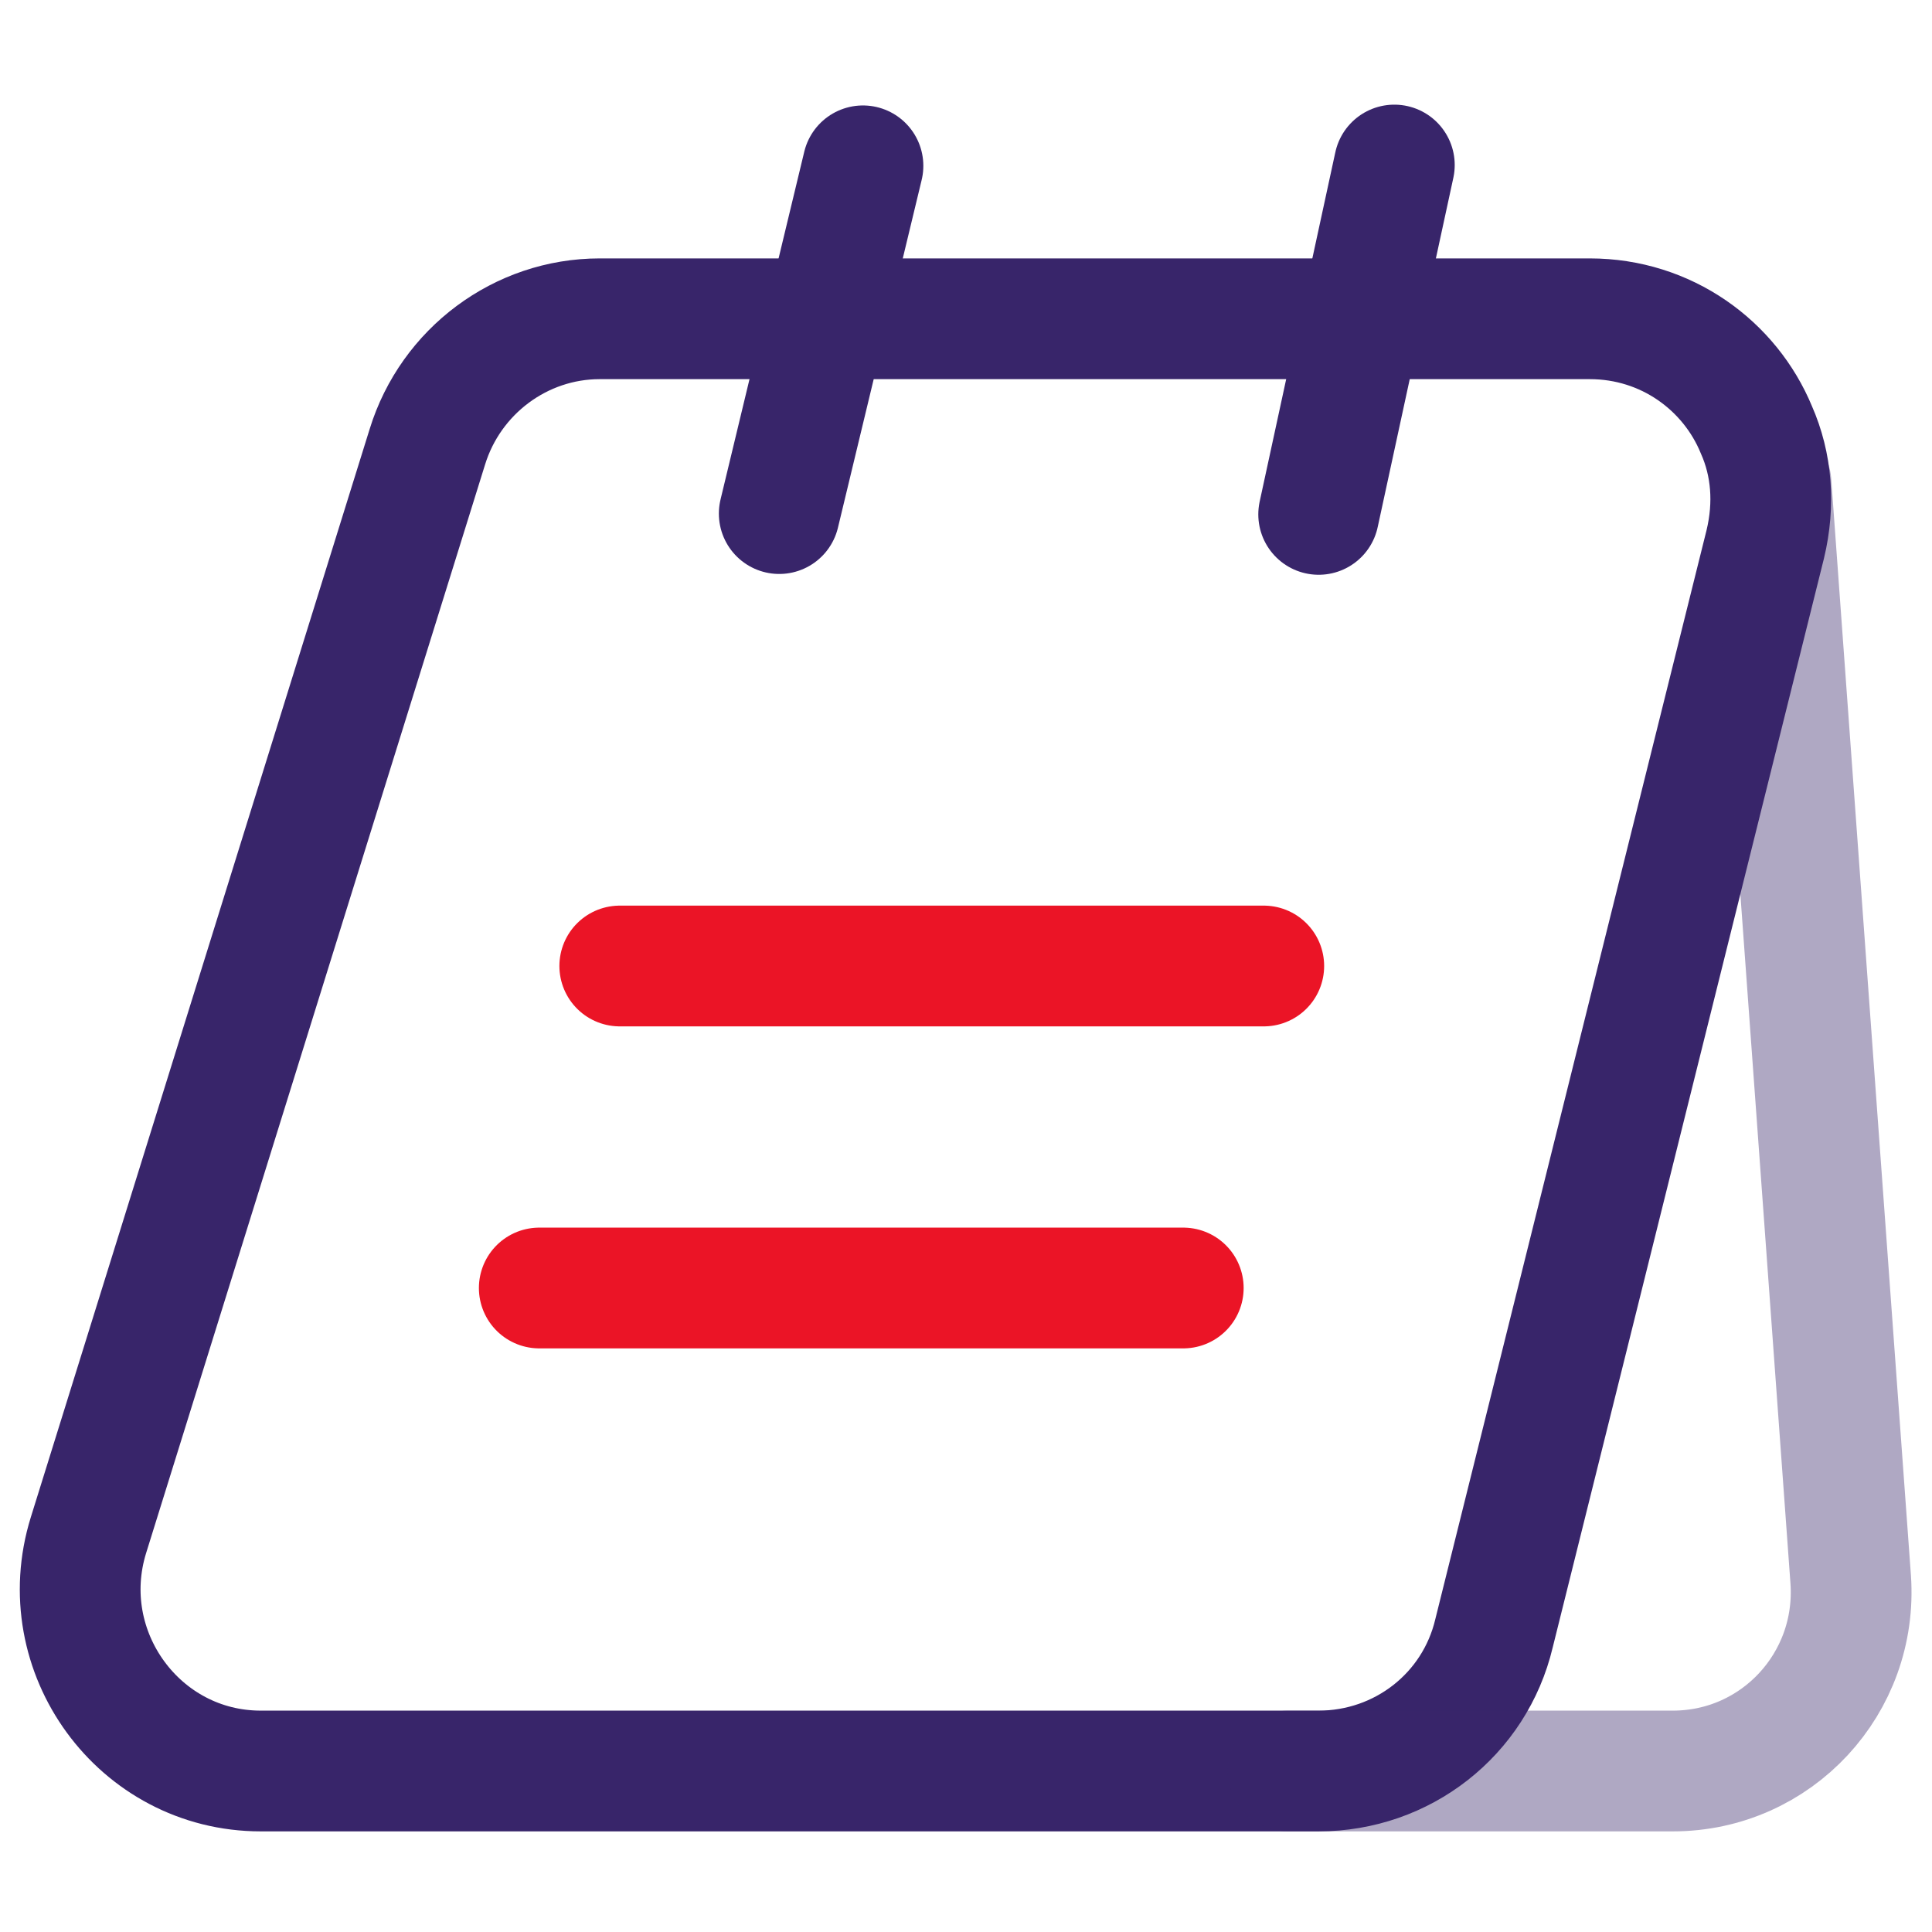
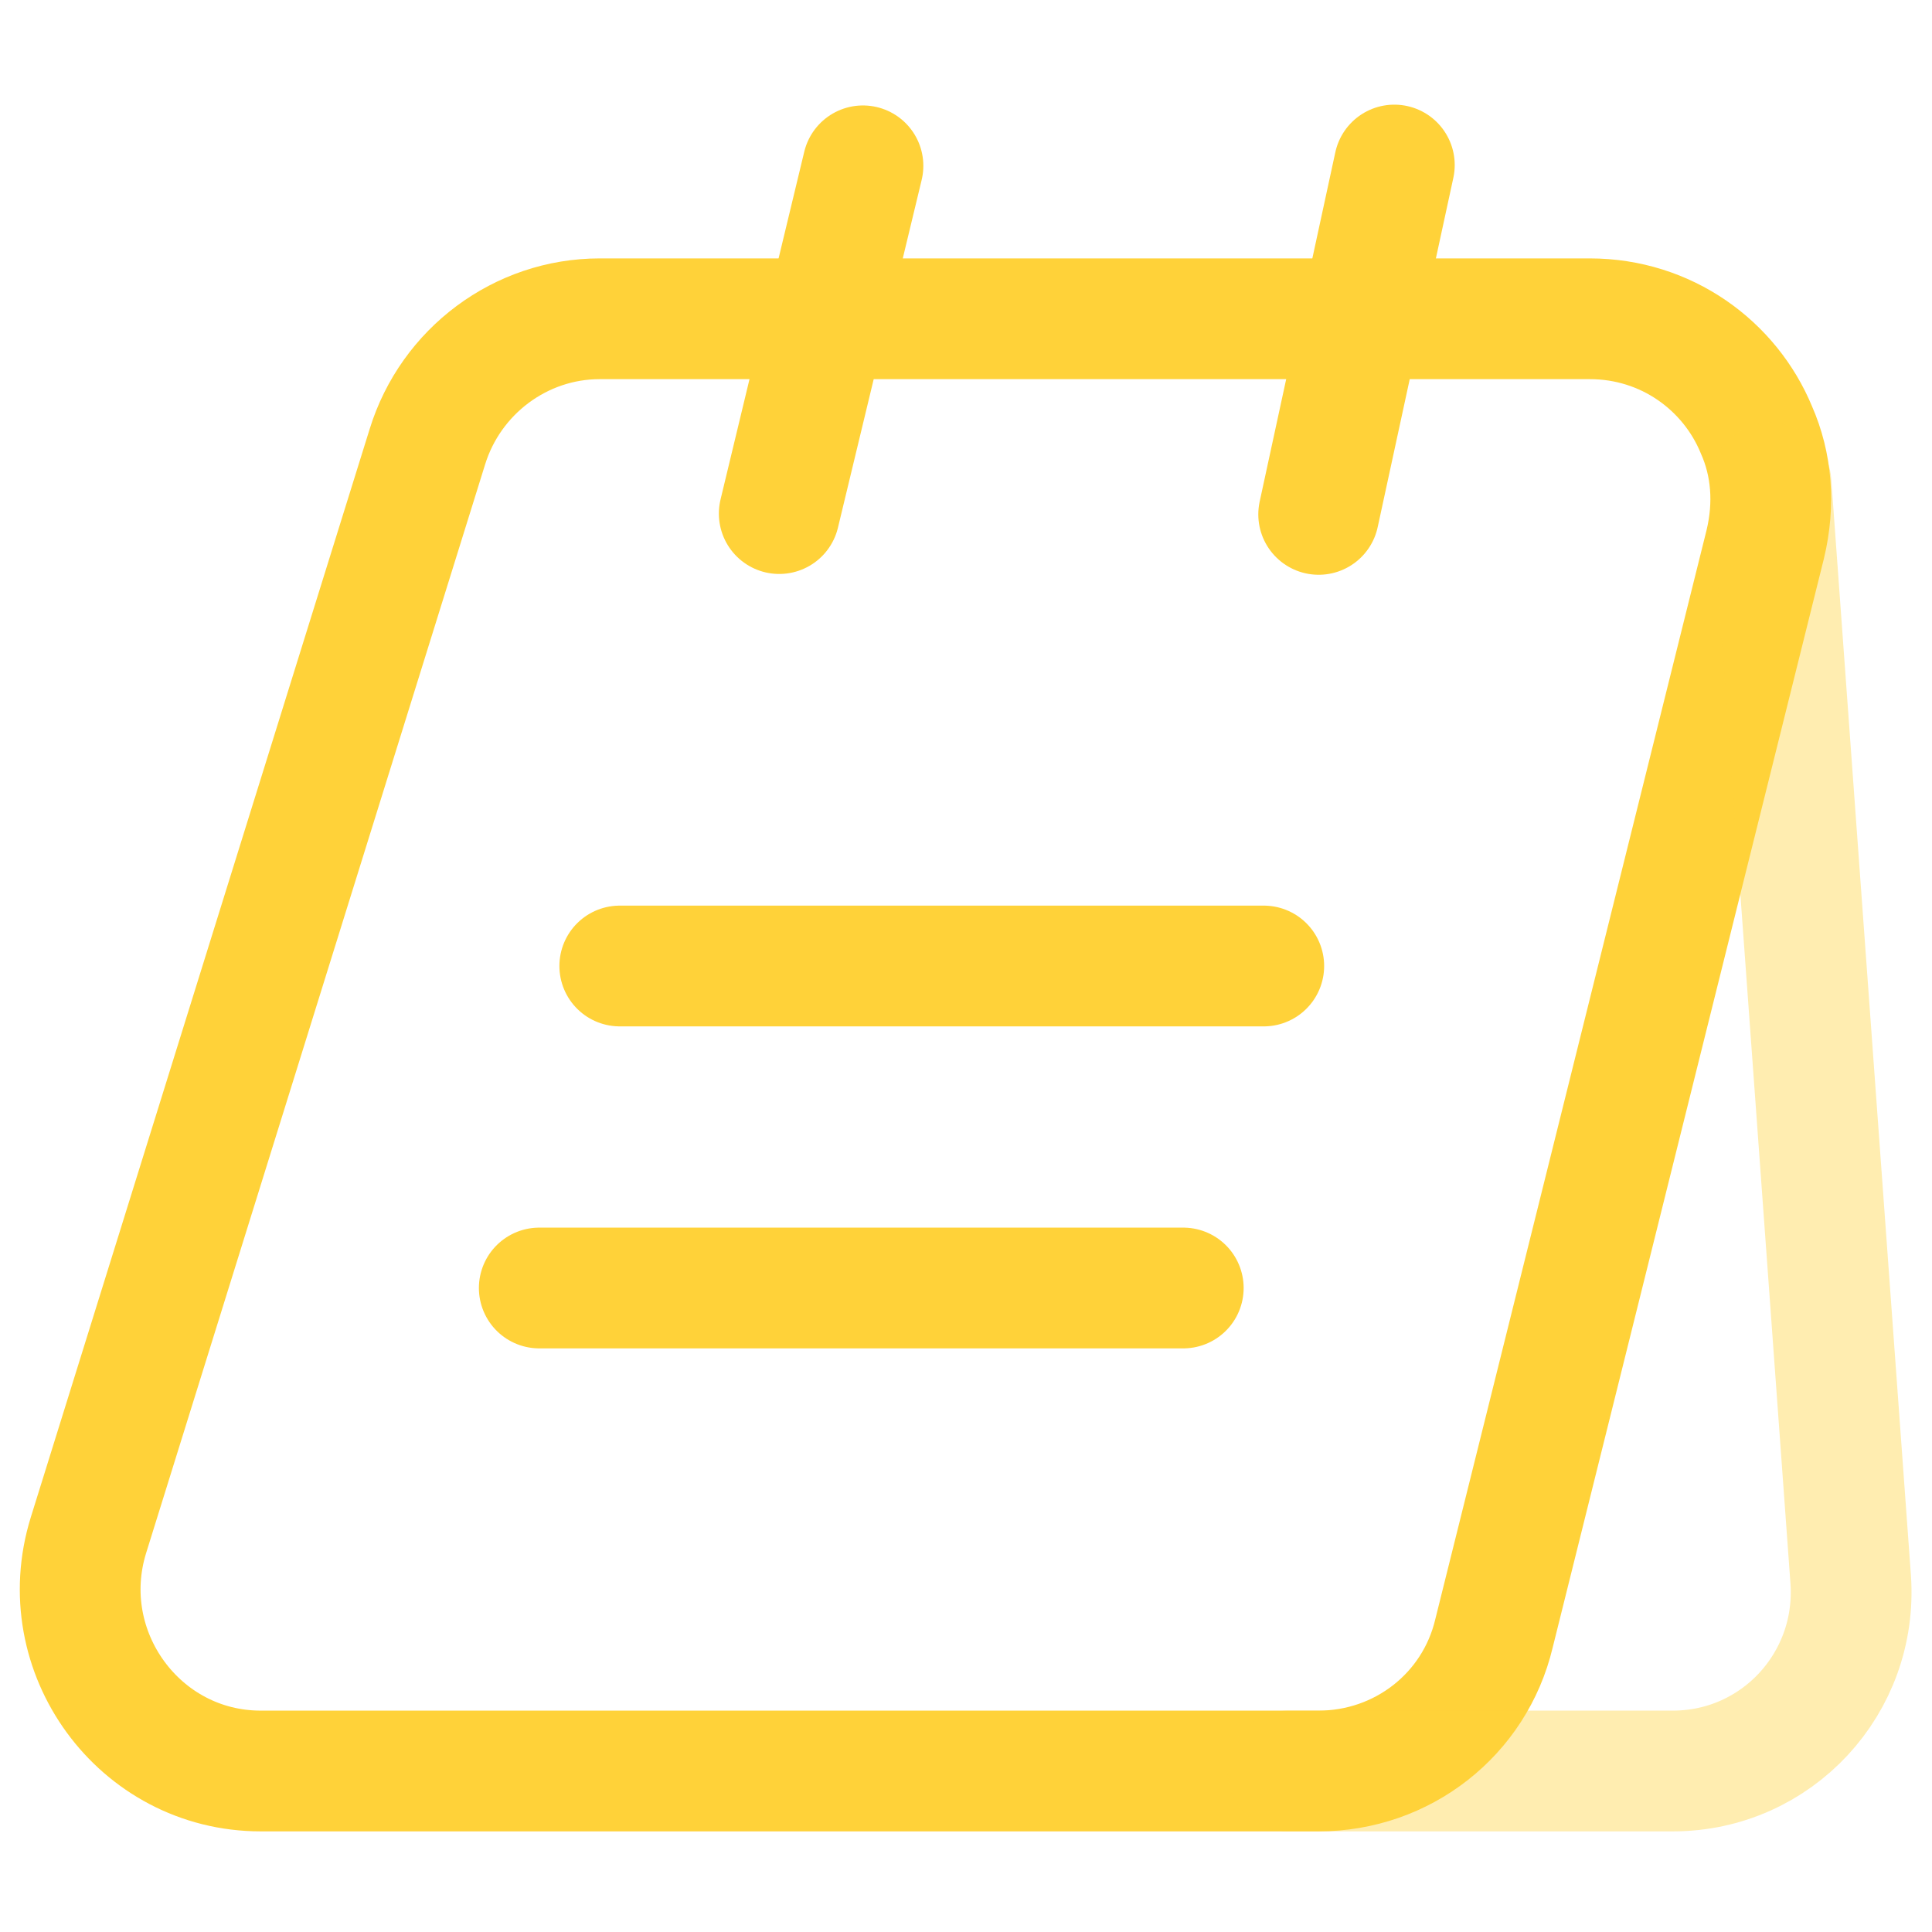
<svg xmlns="http://www.w3.org/2000/svg" width="400px" height="400px" viewBox="0 0 24 24" fill="none">
-   <path d="M21.929 6.76L18.559 20.29C18.319 21.3 17.419 22 16.379 22H3.239C1.729 22 0.649 20.52 1.099 19.07L5.309 5.55C5.599 4.61 6.469 3.96 7.449 3.96H19.749C20.699 3.96 21.489 4.54 21.819 5.34C22.009 5.77 22.049 6.26 21.929 6.76Z" stroke="#38256a" stroke-width="1.5" stroke-miterlimit="10" />
-   <path opacity="0.4" d="M16 22H20.78C22.07 22 23.08 20.91 22.99 19.62L22 6" stroke="#38256a" stroke-width="1.5" stroke-miterlimit="10" stroke-linecap="round" stroke-linejoin="round" />
-   <path d="M9.68 6.38L10.72 2.06" stroke="#38256a" stroke-width="1.5" stroke-miterlimit="10" stroke-linecap="round" stroke-linejoin="round" />
-   <path d="M16.381 6.39L17.321 2.05" stroke="#38256a" stroke-width="1.5" stroke-miterlimit="10" stroke-linecap="round" stroke-linejoin="round" />
-   <path opacity="1" d="M7.699 12H15.699" stroke="#eb1426" stroke-width="1.5" stroke-miterlimit="10" stroke-linecap="round" stroke-linejoin="round" />
-   <path opacity="1" d="M6.699 16H14.699" stroke="#eb1426" stroke-width="1.5" stroke-miterlimit="10" stroke-linecap="round" stroke-linejoin="round" />
+   <path d="M21.929 6.76L18.559 20.29C18.319 21.3 17.419 22 16.379 22H3.239C1.729 22 0.649 20.52 1.099 19.07L5.309 5.55C5.599 4.61 6.469 3.96 7.449 3.96H19.749C20.699 3.96 21.489 4.54 21.819 5.34C22.009 5.77 22.049 6.26 21.929 6.76Z" stroke="#ffd239" stroke-width="1.5" stroke-miterlimit="10" />
+   <path opacity="0.4" d="M16 22H20.78C22.07 22 23.08 20.91 22.99 19.62L22 6" stroke="#ffd239" stroke-width="1.5" stroke-miterlimit="10" stroke-linecap="round" stroke-linejoin="round" />
+   <path d="M9.68 6.38L10.72 2.06" stroke="#ffd239" stroke-width="1.5" stroke-miterlimit="10" stroke-linecap="round" stroke-linejoin="round" />
+   <path d="M16.381 6.39L17.321 2.05" stroke="#ffd239" stroke-width="1.5" stroke-miterlimit="10" stroke-linecap="round" stroke-linejoin="round" />
+   <path opacity="1" d="M7.699 12H15.699" stroke="#ffd239" stroke-width="1.5" stroke-miterlimit="10" stroke-linecap="round" stroke-linejoin="round" />
+   <path opacity="1" d="M6.699 16H14.699" stroke="#ffd239" stroke-width="1.5" stroke-miterlimit="10" stroke-linecap="round" stroke-linejoin="round" />
</svg>
